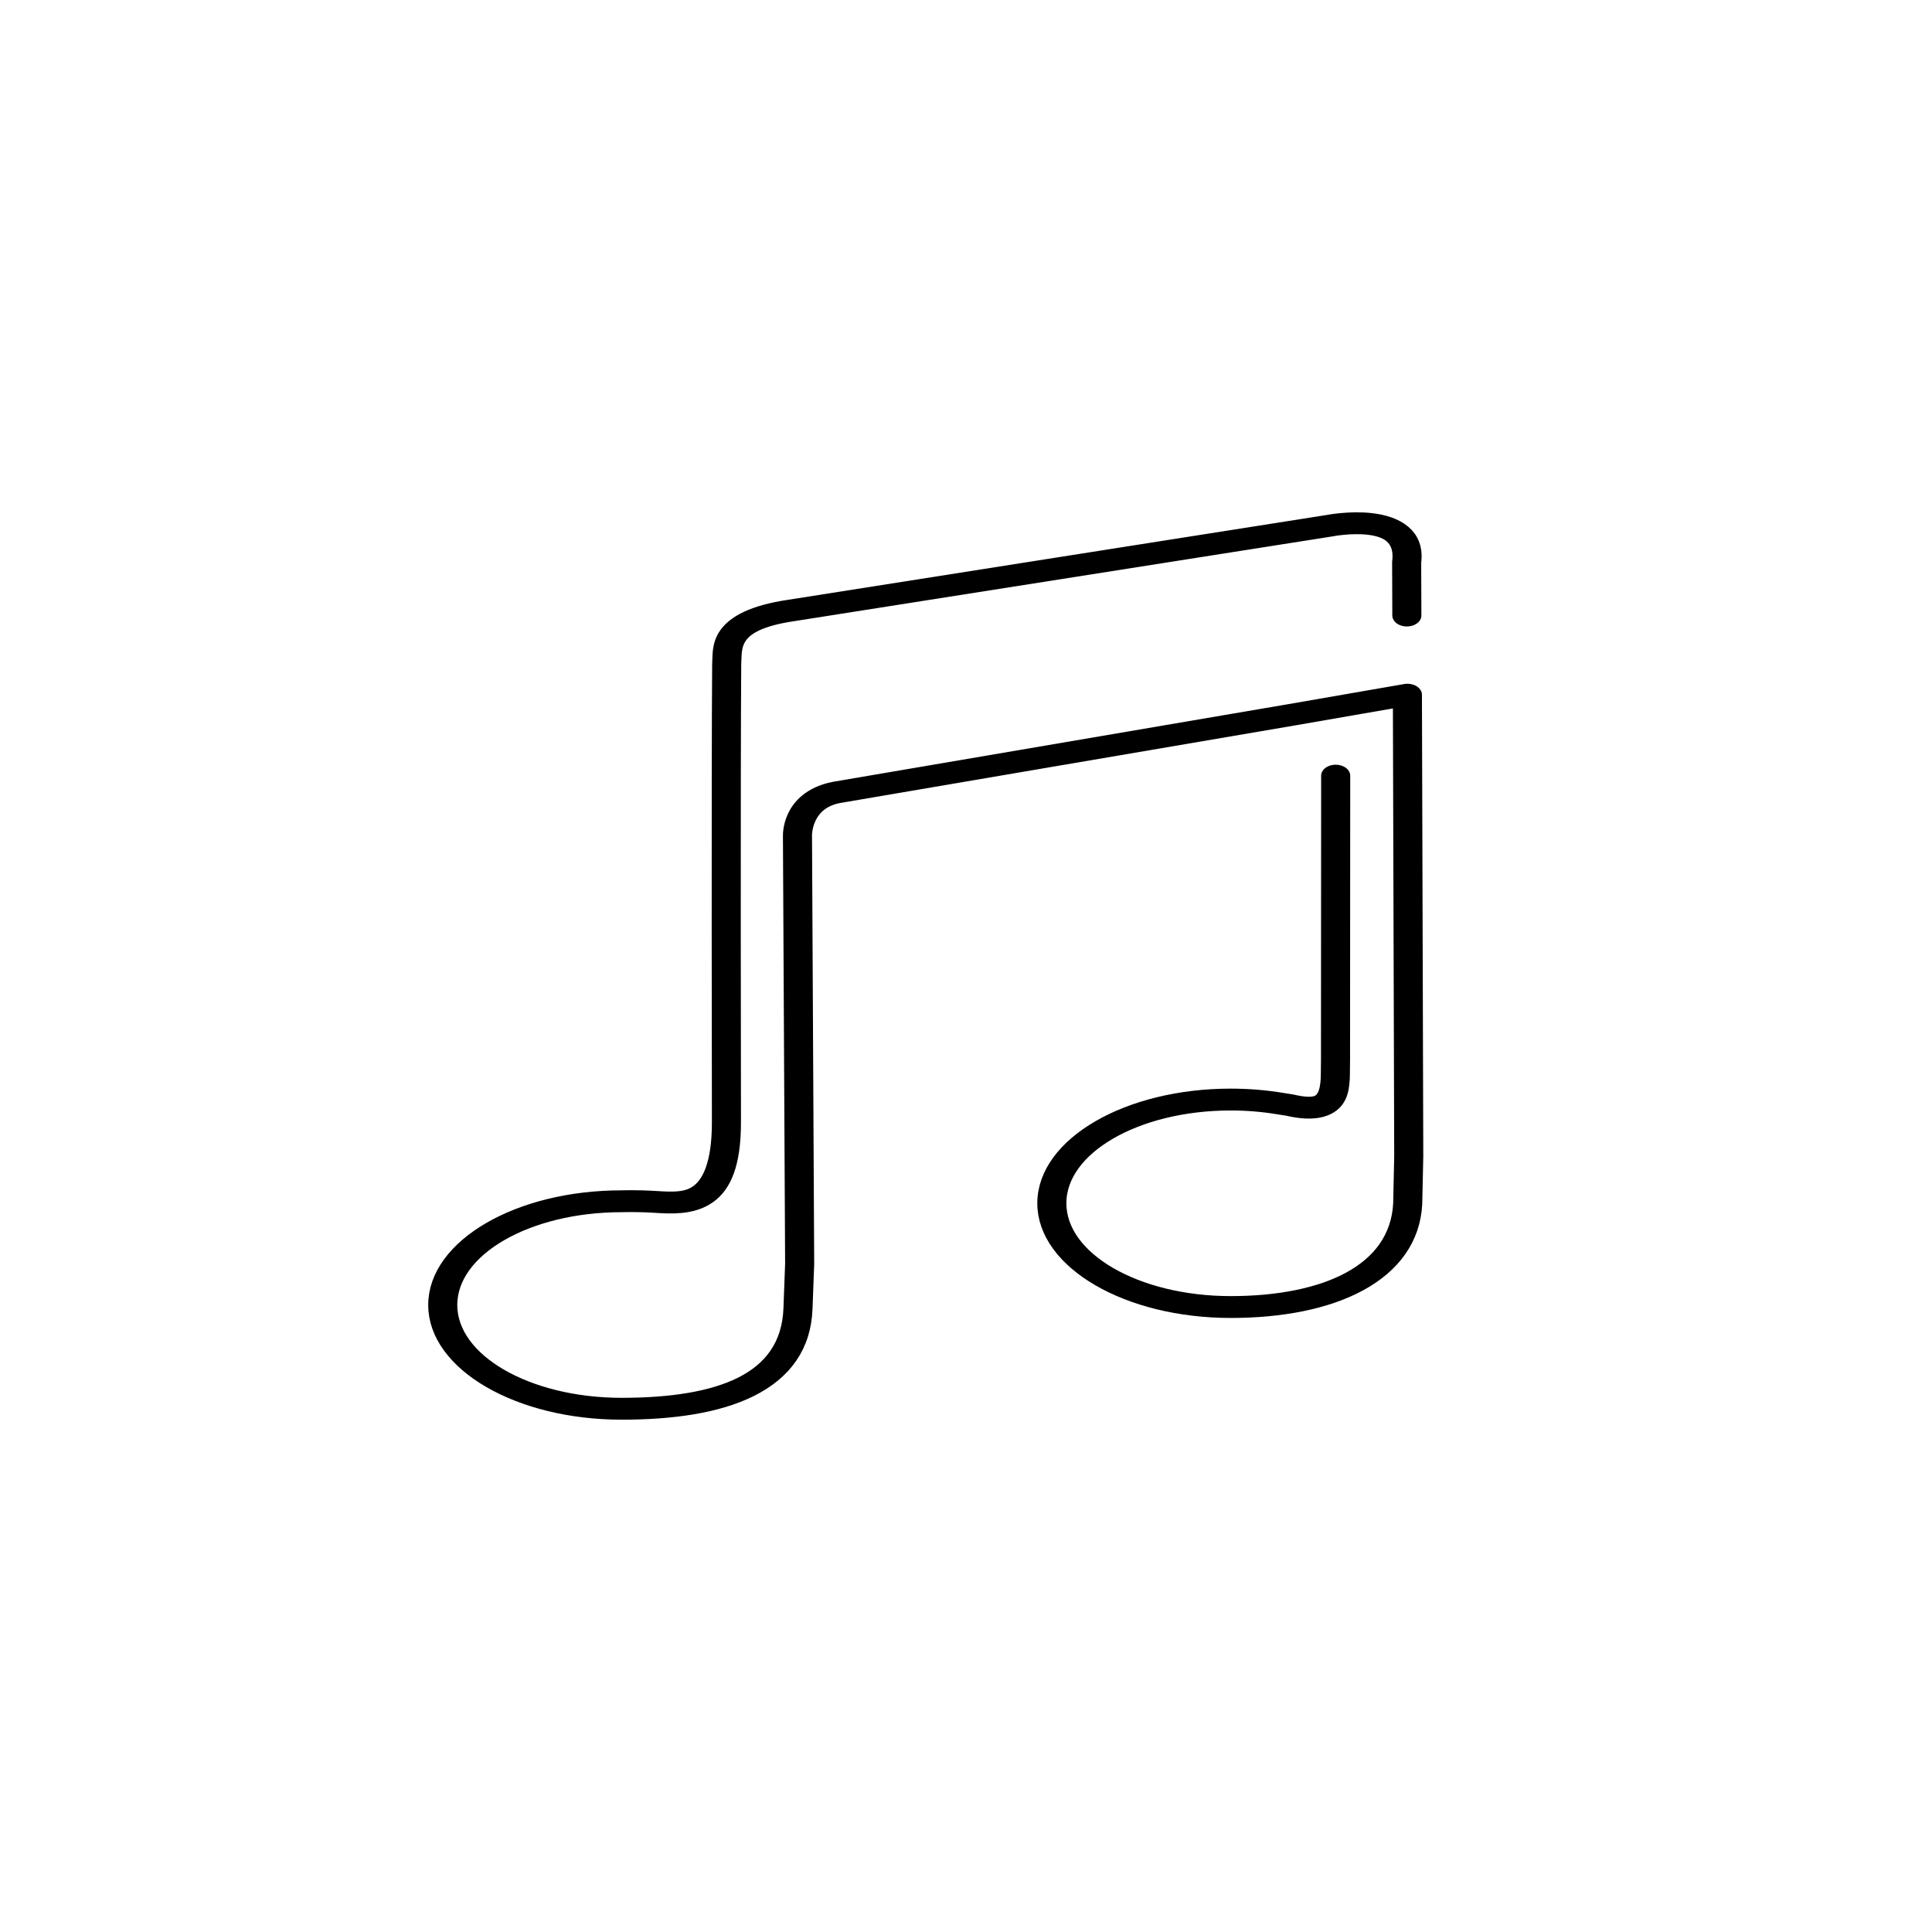
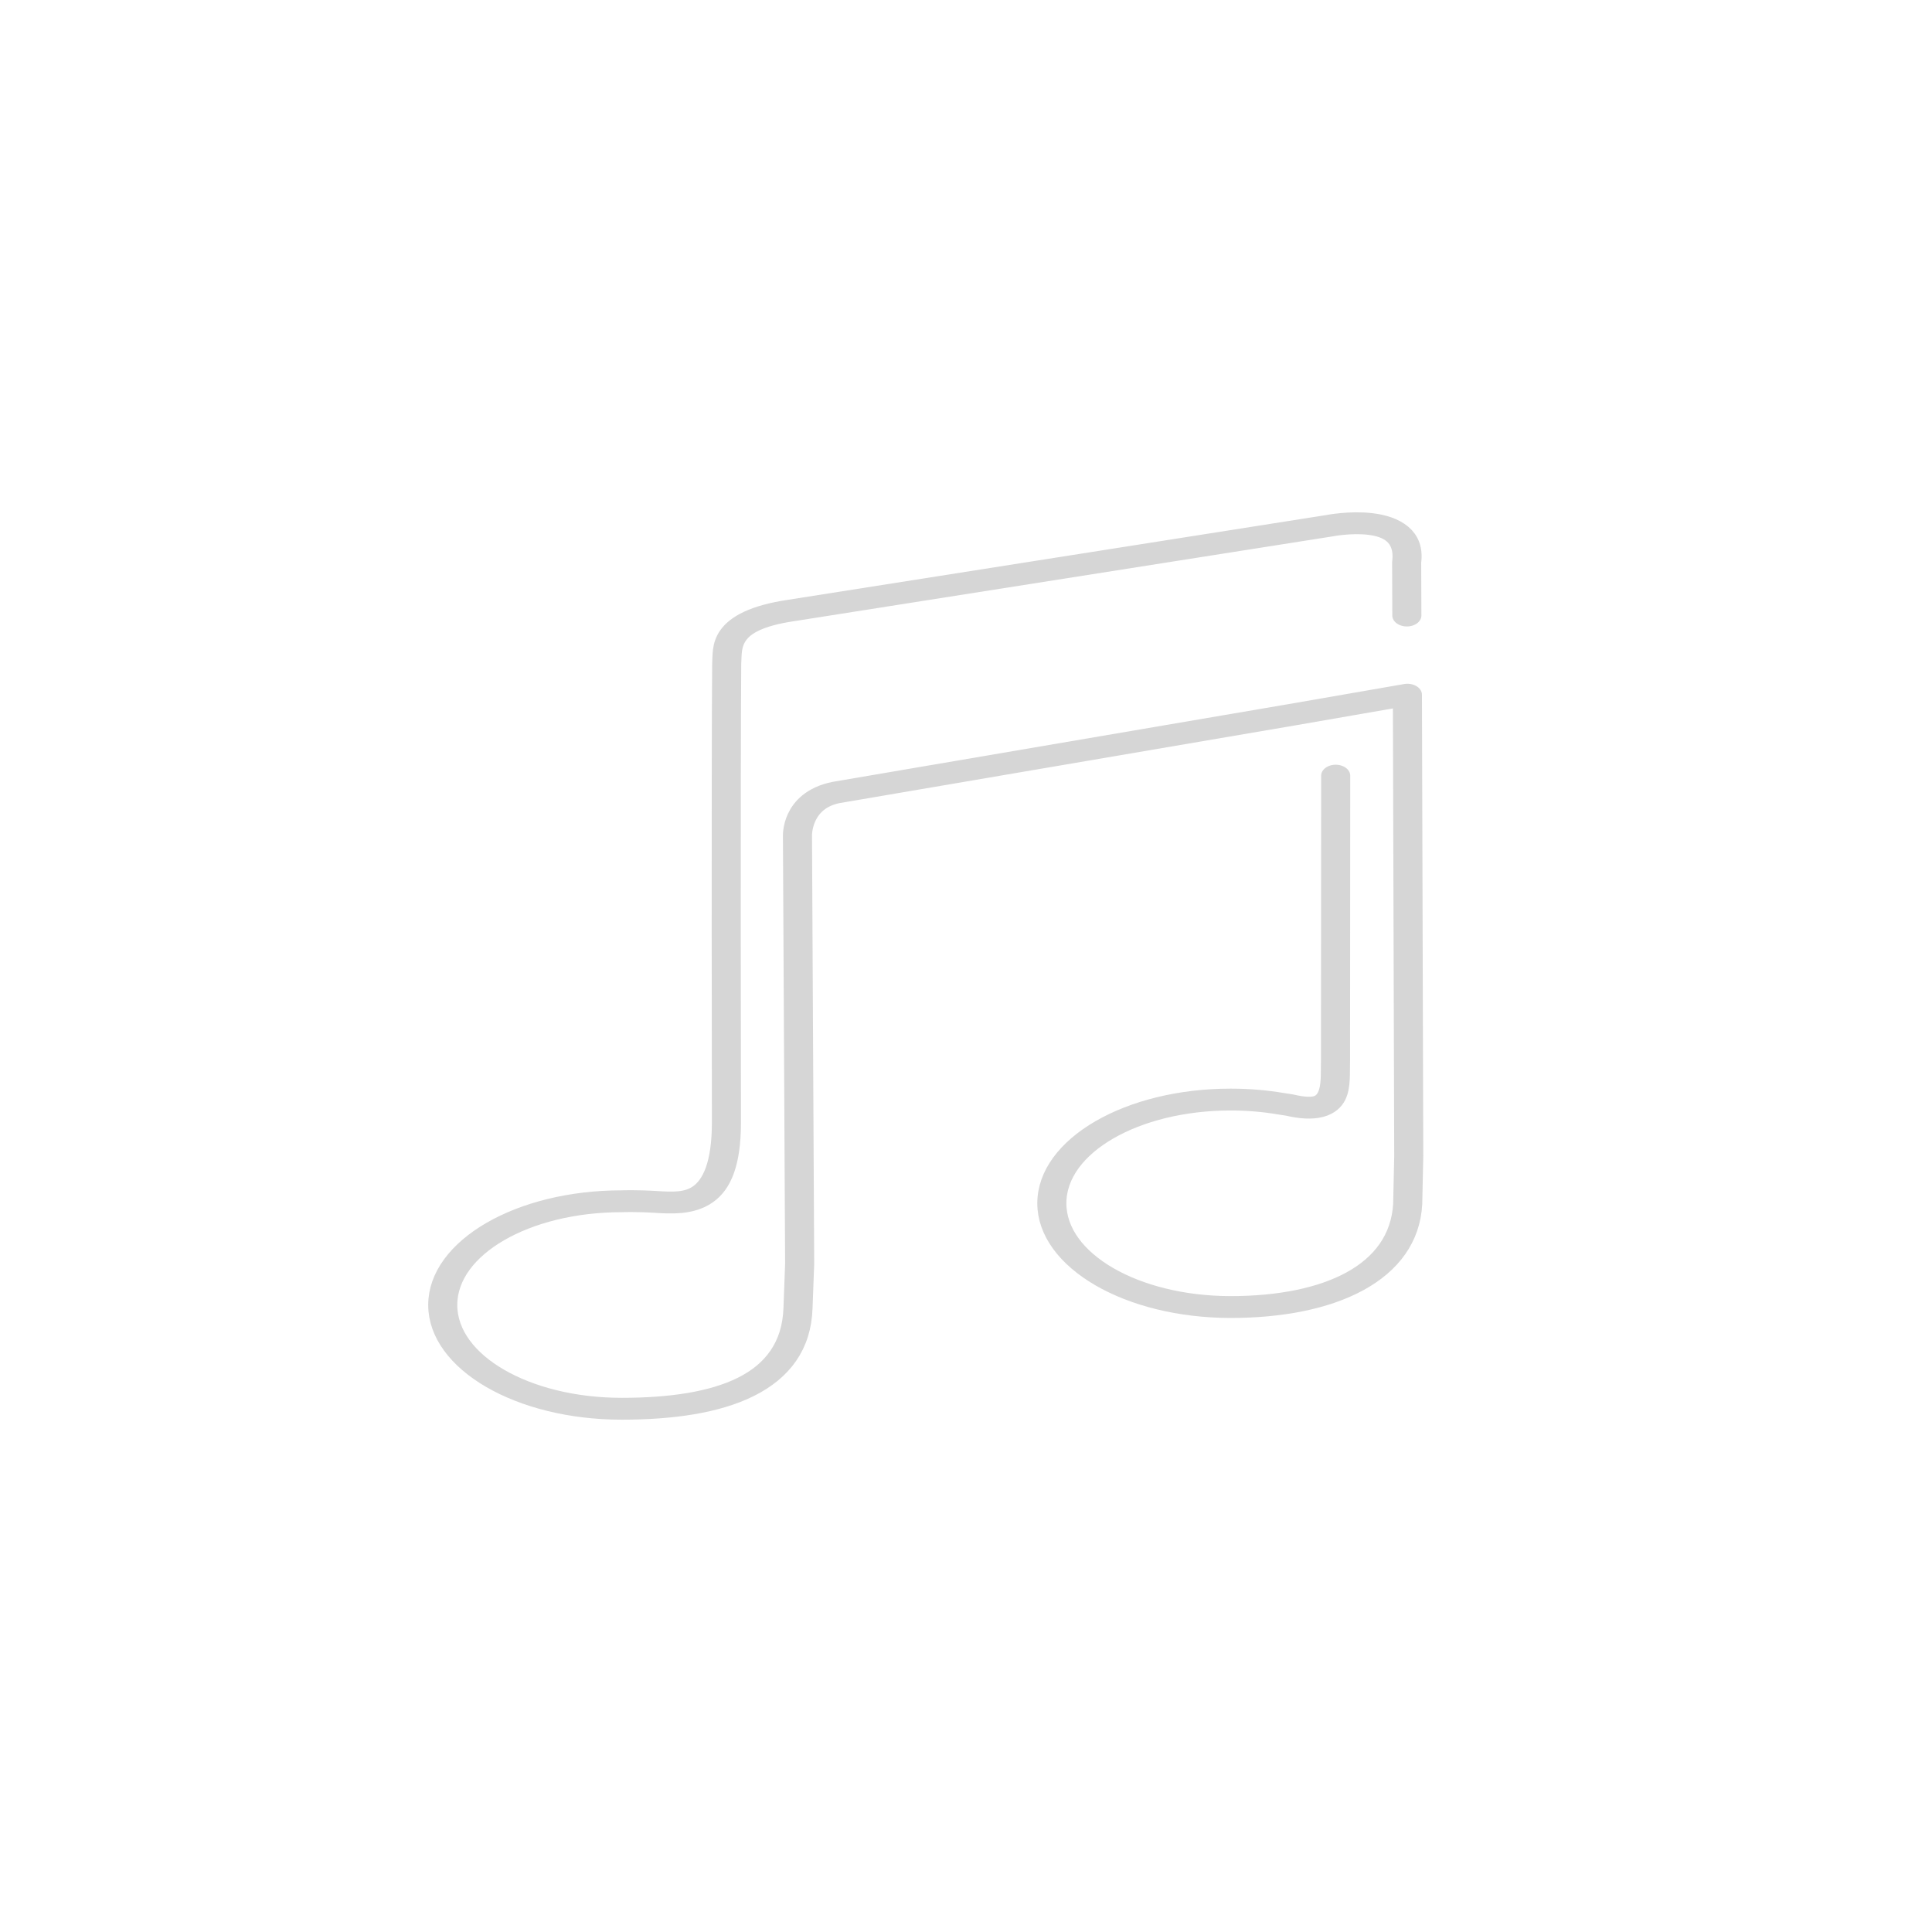
<svg xmlns="http://www.w3.org/2000/svg" width="100%" height="100%" viewBox="0 0 48 48" version="1.1" xml:space="preserve" style="fill-rule:evenodd;clip-rule:evenodd;stroke-linecap:round;stroke-linejoin:round;stroke-miterlimit:10;">
  <g id="Music" transform="matrix(0.239978,0,0,0.180378,10.6393,12.7291)">
-     <path d="M101.315,14.212L101.296,6.86C102.009,-0.452 93.293,1.843 93.293,1.843L37.575,13.516C30.359,14.932 31.026,18.734 30.9,20.866C30.81,35.364 30.872,84.035 30.872,84.035C30.867,95.566 26.833,95.254 23.525,94.978C21.521,94.81 20.025,94.89 20.025,94.89C9.798,94.886 1.506,101.281 1.503,109.171C1.5,117.062 9.786,123.464 20.012,123.468C30.237,123.472 38.025,120.048 38.282,109.605L38.453,103.507L38.227,44.598C38.227,44.598 38.063,39.689 42.234,38.583L89.278,27.909L101.373,25.116L101.512,88.66L101.404,95.24C101.025,104.765 93.297,109.461 83.07,109.457C72.845,109.453 64.559,103.053 64.562,95.16C64.566,87.269 72.858,80.877 83.083,80.881C84.878,80.881 86.614,81.08 88.257,81.449L89.173,81.638C94.508,83.312 93.844,78.8 93.93,75.37C93.934,65.591 93.948,36.266 93.948,36.266" style="fill:none;stroke:black;stroke-width:3.01px;" />
+     <path d="M101.315,14.212L101.296,6.86C102.009,-0.452 93.293,1.843 93.293,1.843L37.575,13.516C30.359,14.932 31.026,18.734 30.9,20.866C30.81,35.364 30.872,84.035 30.872,84.035C30.867,95.566 26.833,95.254 23.525,94.978C21.521,94.81 20.025,94.89 20.025,94.89C9.798,94.886 1.506,101.281 1.503,109.171C1.5,117.062 9.786,123.464 20.012,123.468C30.237,123.472 38.025,120.048 38.282,109.605L38.453,103.507L38.227,44.598C38.227,44.598 38.063,39.689 42.234,38.583L89.278,27.909L101.373,25.116L101.512,88.66L101.404,95.24C101.025,104.765 93.297,109.461 83.07,109.457C72.845,109.453 64.559,103.053 64.562,95.16C64.566,87.269 72.858,80.877 83.083,80.881C84.878,80.881 86.614,81.08 88.257,81.449L89.173,81.638C94.508,83.312 93.844,78.8 93.93,75.37C93.934,65.591 93.948,36.266 93.948,36.266" style="fill:none;stroke:rgb(214,214,214);stroke-width:3.01px;" />
  </g>
</svg>
